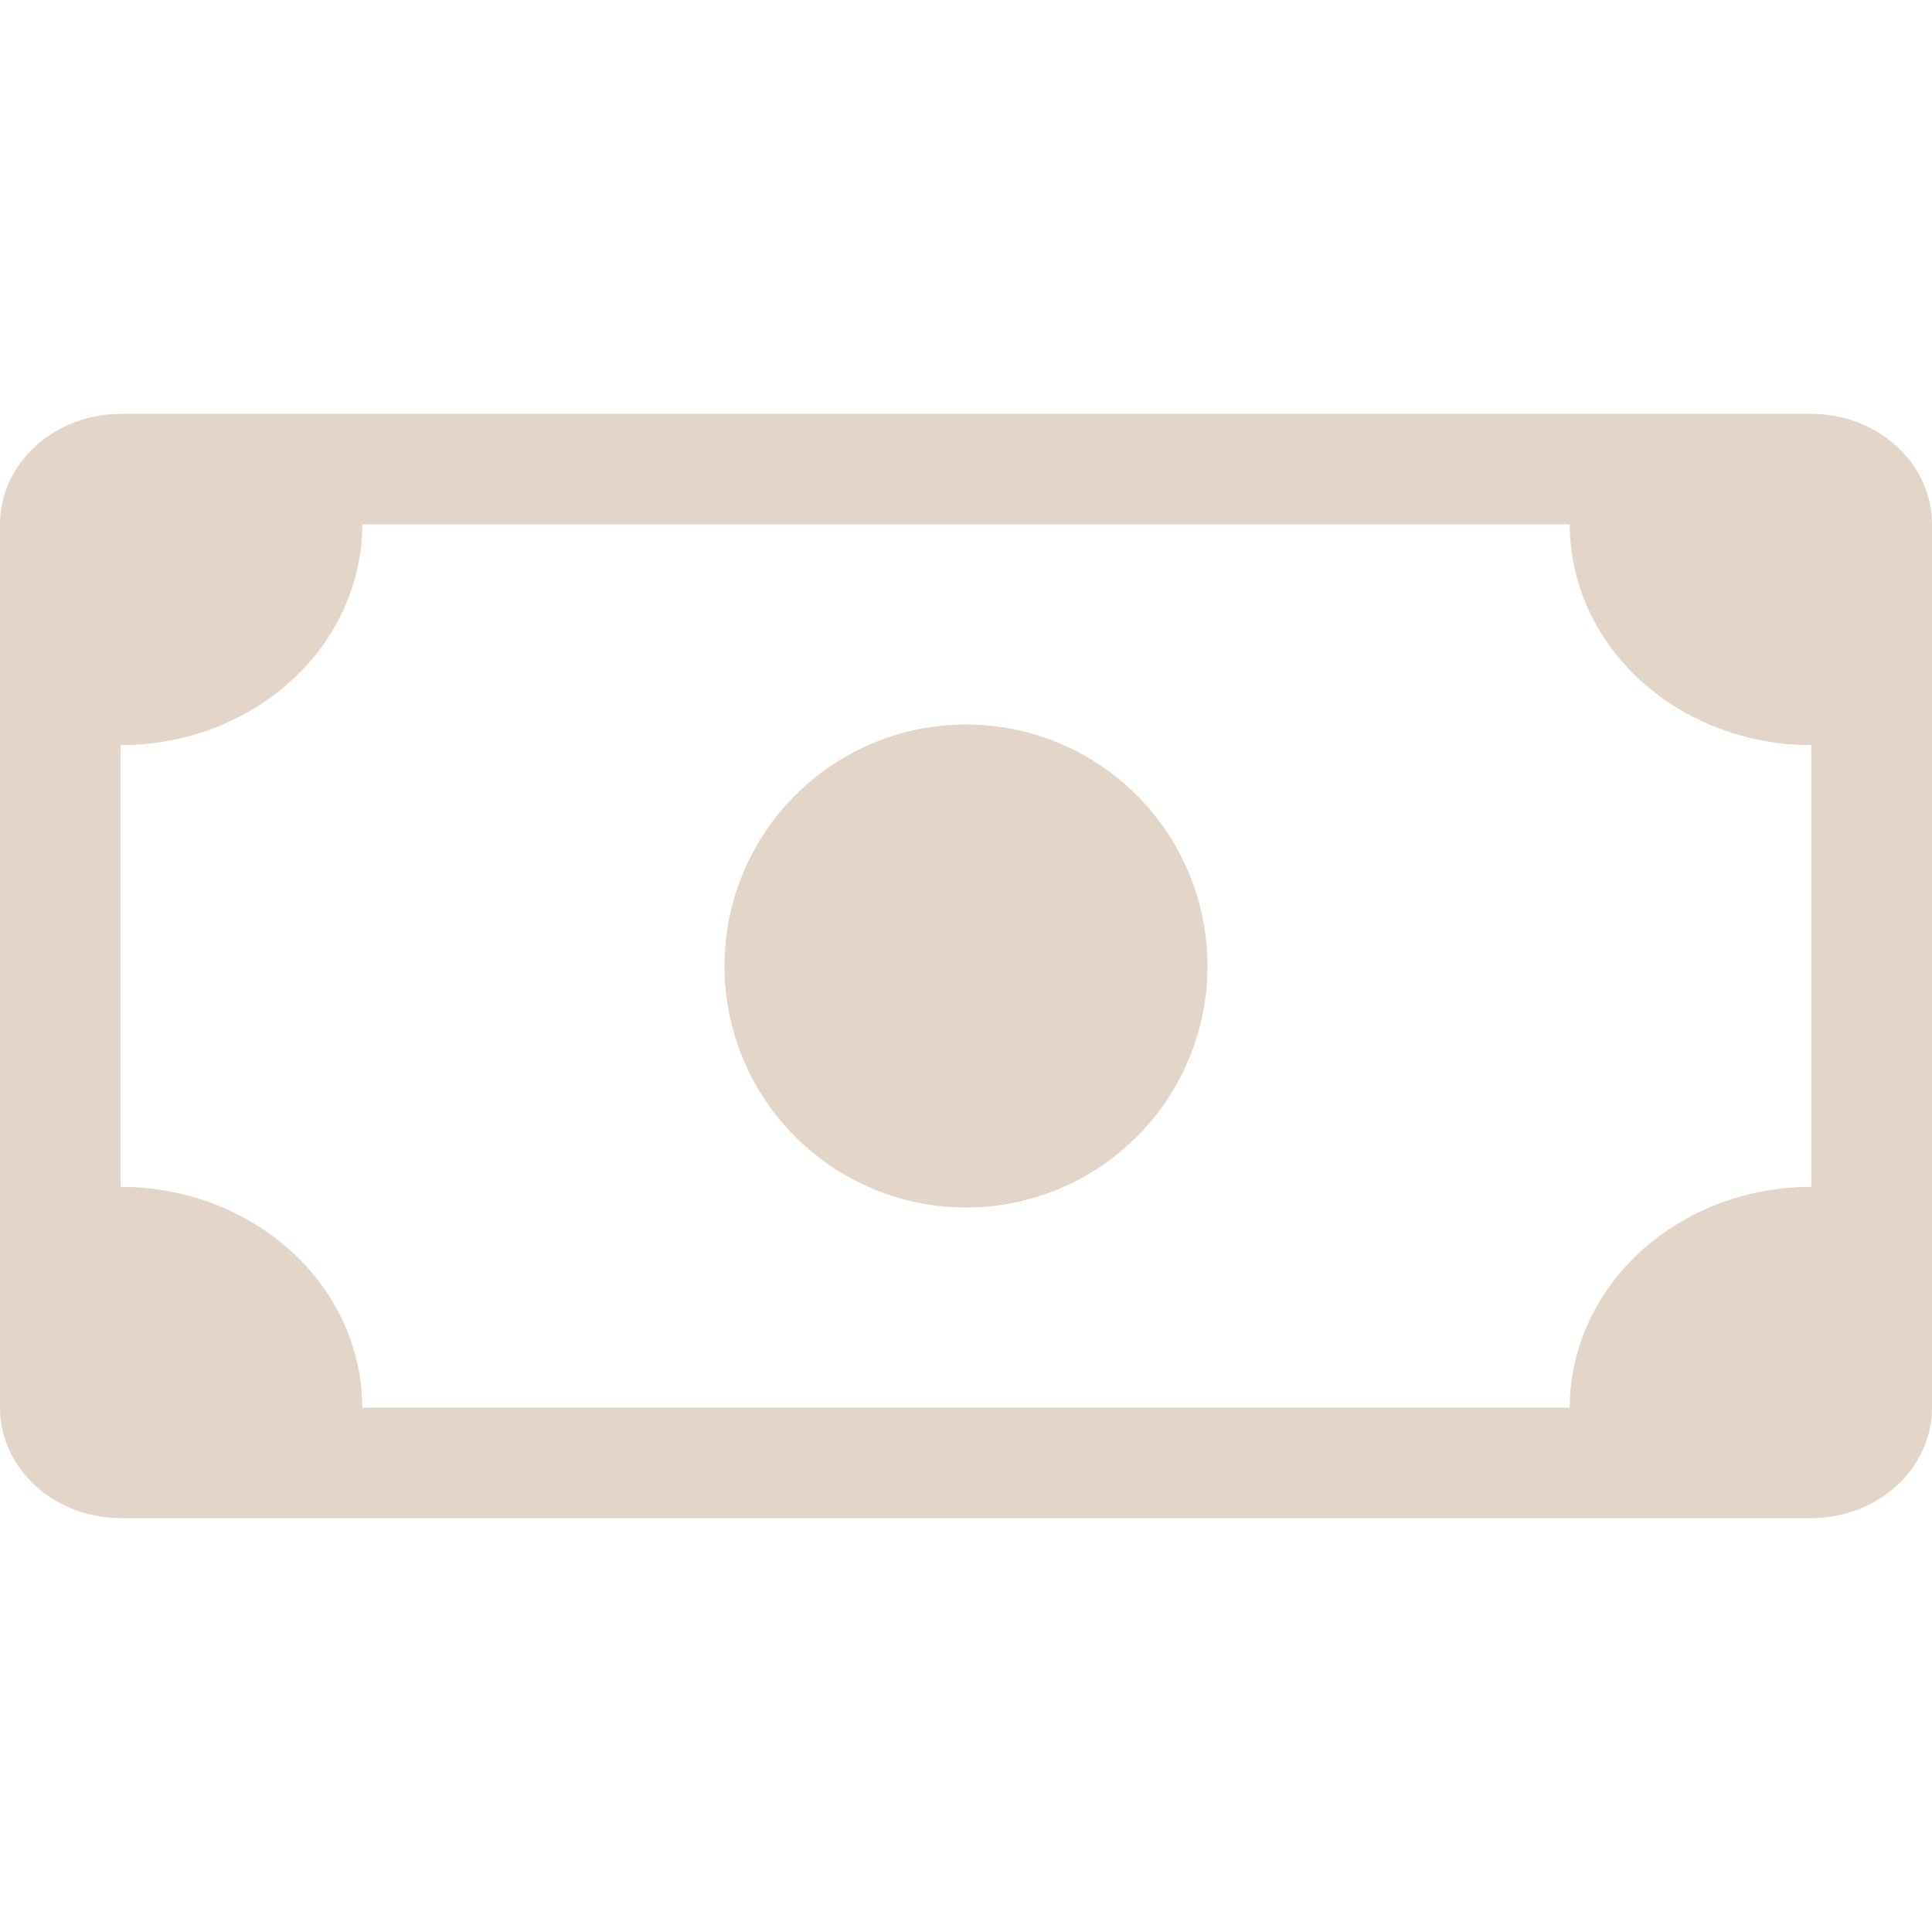
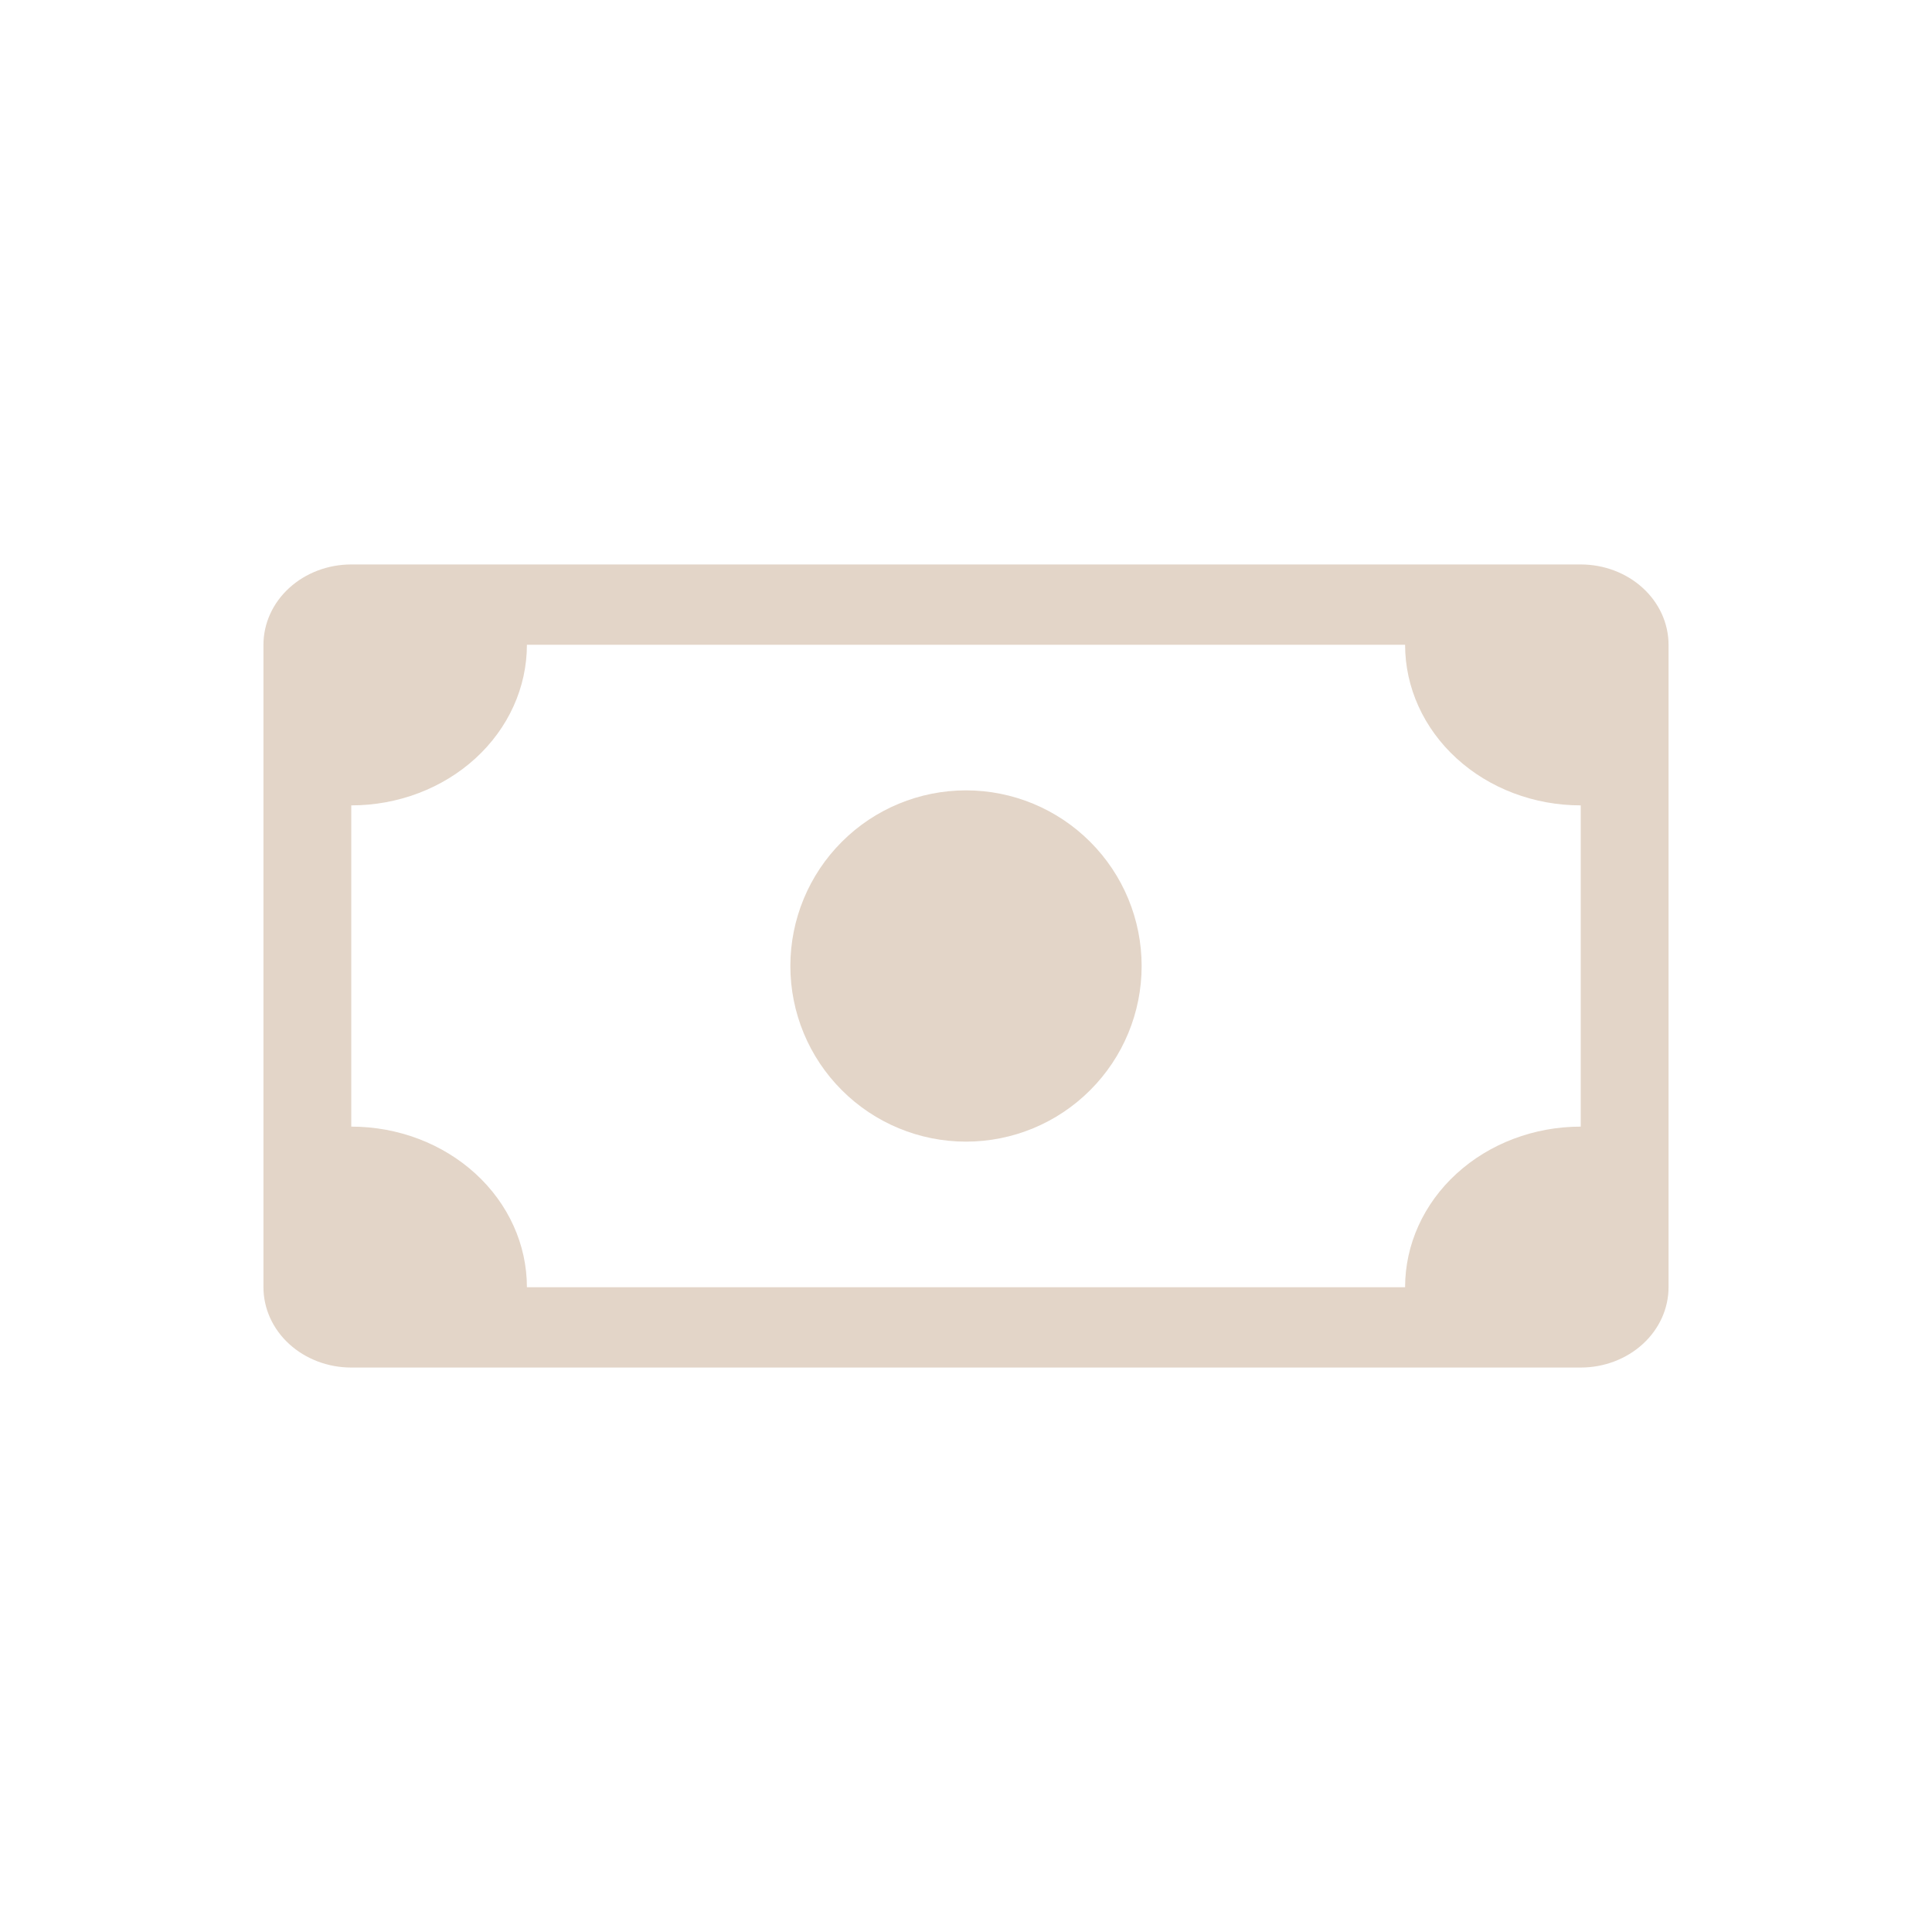
- <svg xmlns="http://www.w3.org/2000/svg" width="32" height="32" viewBox="0 0 32 32" fill="#E3D5C8">
-   <path d="M0 8.684C0 8.199 0.211 7.734 0.586 7.391C0.961 7.048 1.47 6.855 2 6.855H30C30.53 6.855 31.039 7.048 31.414 7.391C31.789 7.734 32 8.199 32 8.684V23.316C32 23.801 31.789 24.266 31.414 24.609C31.039 24.952 30.53 25.145 30 25.145H2C1.47 25.145 0.961 24.952 0.586 24.609C0.211 24.266 0 23.801 0 23.316V8.684ZM6 8.684C6 9.654 5.579 10.585 4.828 11.271C4.078 11.957 3.061 12.342 2 12.342V19.658C3.061 19.658 4.078 20.043 4.828 20.729C5.579 21.415 6 22.346 6 23.316H26C26 22.346 26.421 21.415 27.172 20.729C27.922 20.043 28.939 19.658 30 19.658V12.342C28.939 12.342 27.922 11.957 27.172 11.271C26.421 10.585 26 9.654 26 8.684H6Z" fill="#E3D5C8" />
-   <path d="M16 20C17.061 20 18.078 19.579 18.828 18.828C19.579 18.078 20 17.061 20 16C20 14.939 19.579 13.922 18.828 13.172C18.078 12.421 17.061 12 16 12C14.939 12 13.922 12.421 13.172 13.172C12.421 13.922 12 14.939 12 16C12 17.061 12.421 18.078 13.172 18.828C13.922 19.579 14.939 20 16 20Z" fill="#E3D5C8" />
+ <svg xmlns="http://www.w3.org/2000/svg" width="44" height="44" viewBox="0 0 44 44" fill="none">
+   <g transform="translate(6, 6)">
+     <path d="M0 8.684C0 8.199 0.211 7.734 0.586 7.391C0.961 7.048 1.47 6.855 2 6.855H30C30.53 6.855 31.039 7.048 31.414 7.391C31.789 7.734 32 8.199 32 8.684V23.316C32 23.801 31.789 24.266 31.414 24.609C31.039 24.952 30.53 25.145 30 25.145H2C1.47 25.145 0.961 24.952 0.586 24.609C0.211 24.266 0 23.801 0 23.316V8.684ZM6 8.684C6 9.654 5.579 10.585 4.828 11.271C4.078 11.957 3.061 12.342 2 12.342V19.658C3.061 19.658 4.078 20.043 4.828 20.729C5.579 21.415 6 22.346 6 23.316H26C26 22.346 26.421 21.415 27.172 20.729C27.922 20.043 28.939 19.658 30 19.658V12.342C28.939 12.342 27.922 11.957 27.172 11.271C26.421 10.585 26 9.654 26 8.684H6Z" fill="#E3D5C8" />
+     <path d="M16 20C17.061 20 18.078 19.579 18.828 18.828C19.579 18.078 20 17.061 20 16C20 14.939 19.579 13.922 18.828 13.172C18.078 12.421 17.061 12 16 12C14.939 12 13.922 12.421 13.172 13.172C12.421 13.922 12 14.939 12 16C12 17.061 12.421 18.078 13.172 18.828C13.922 19.579 14.939 20 16 20Z" fill="#E3D5C8" />
+   </g>
</svg>
